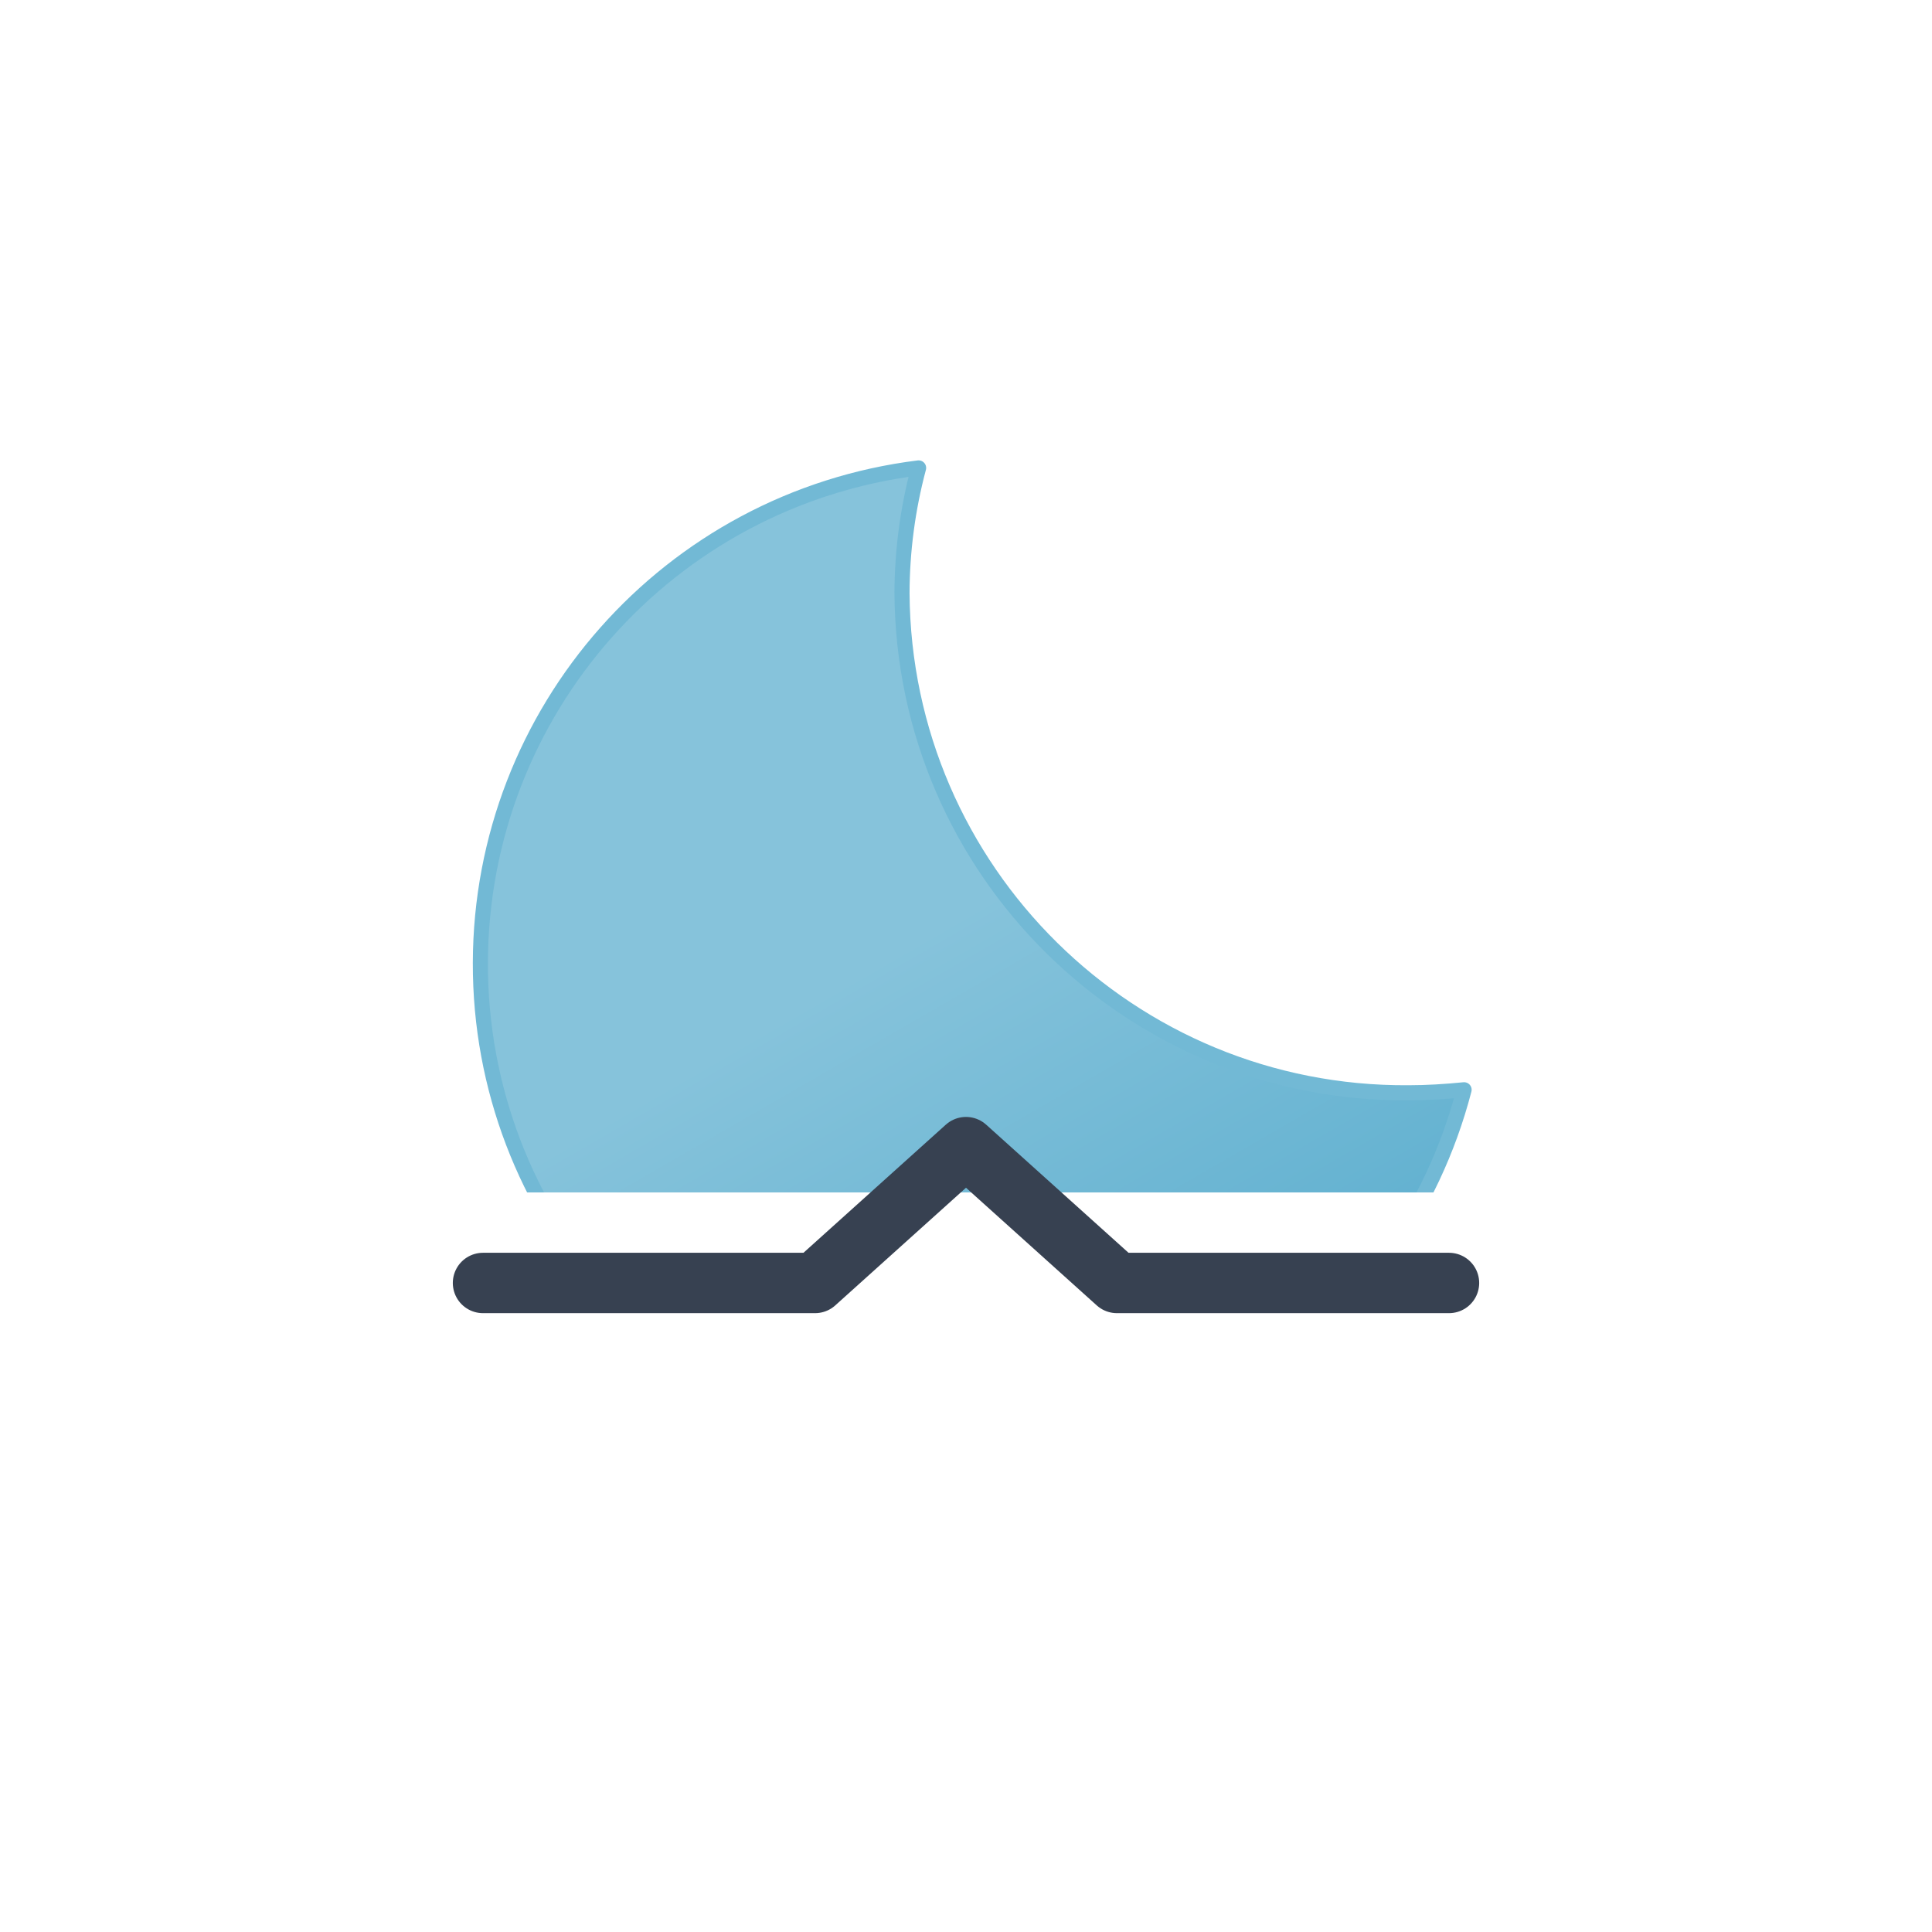
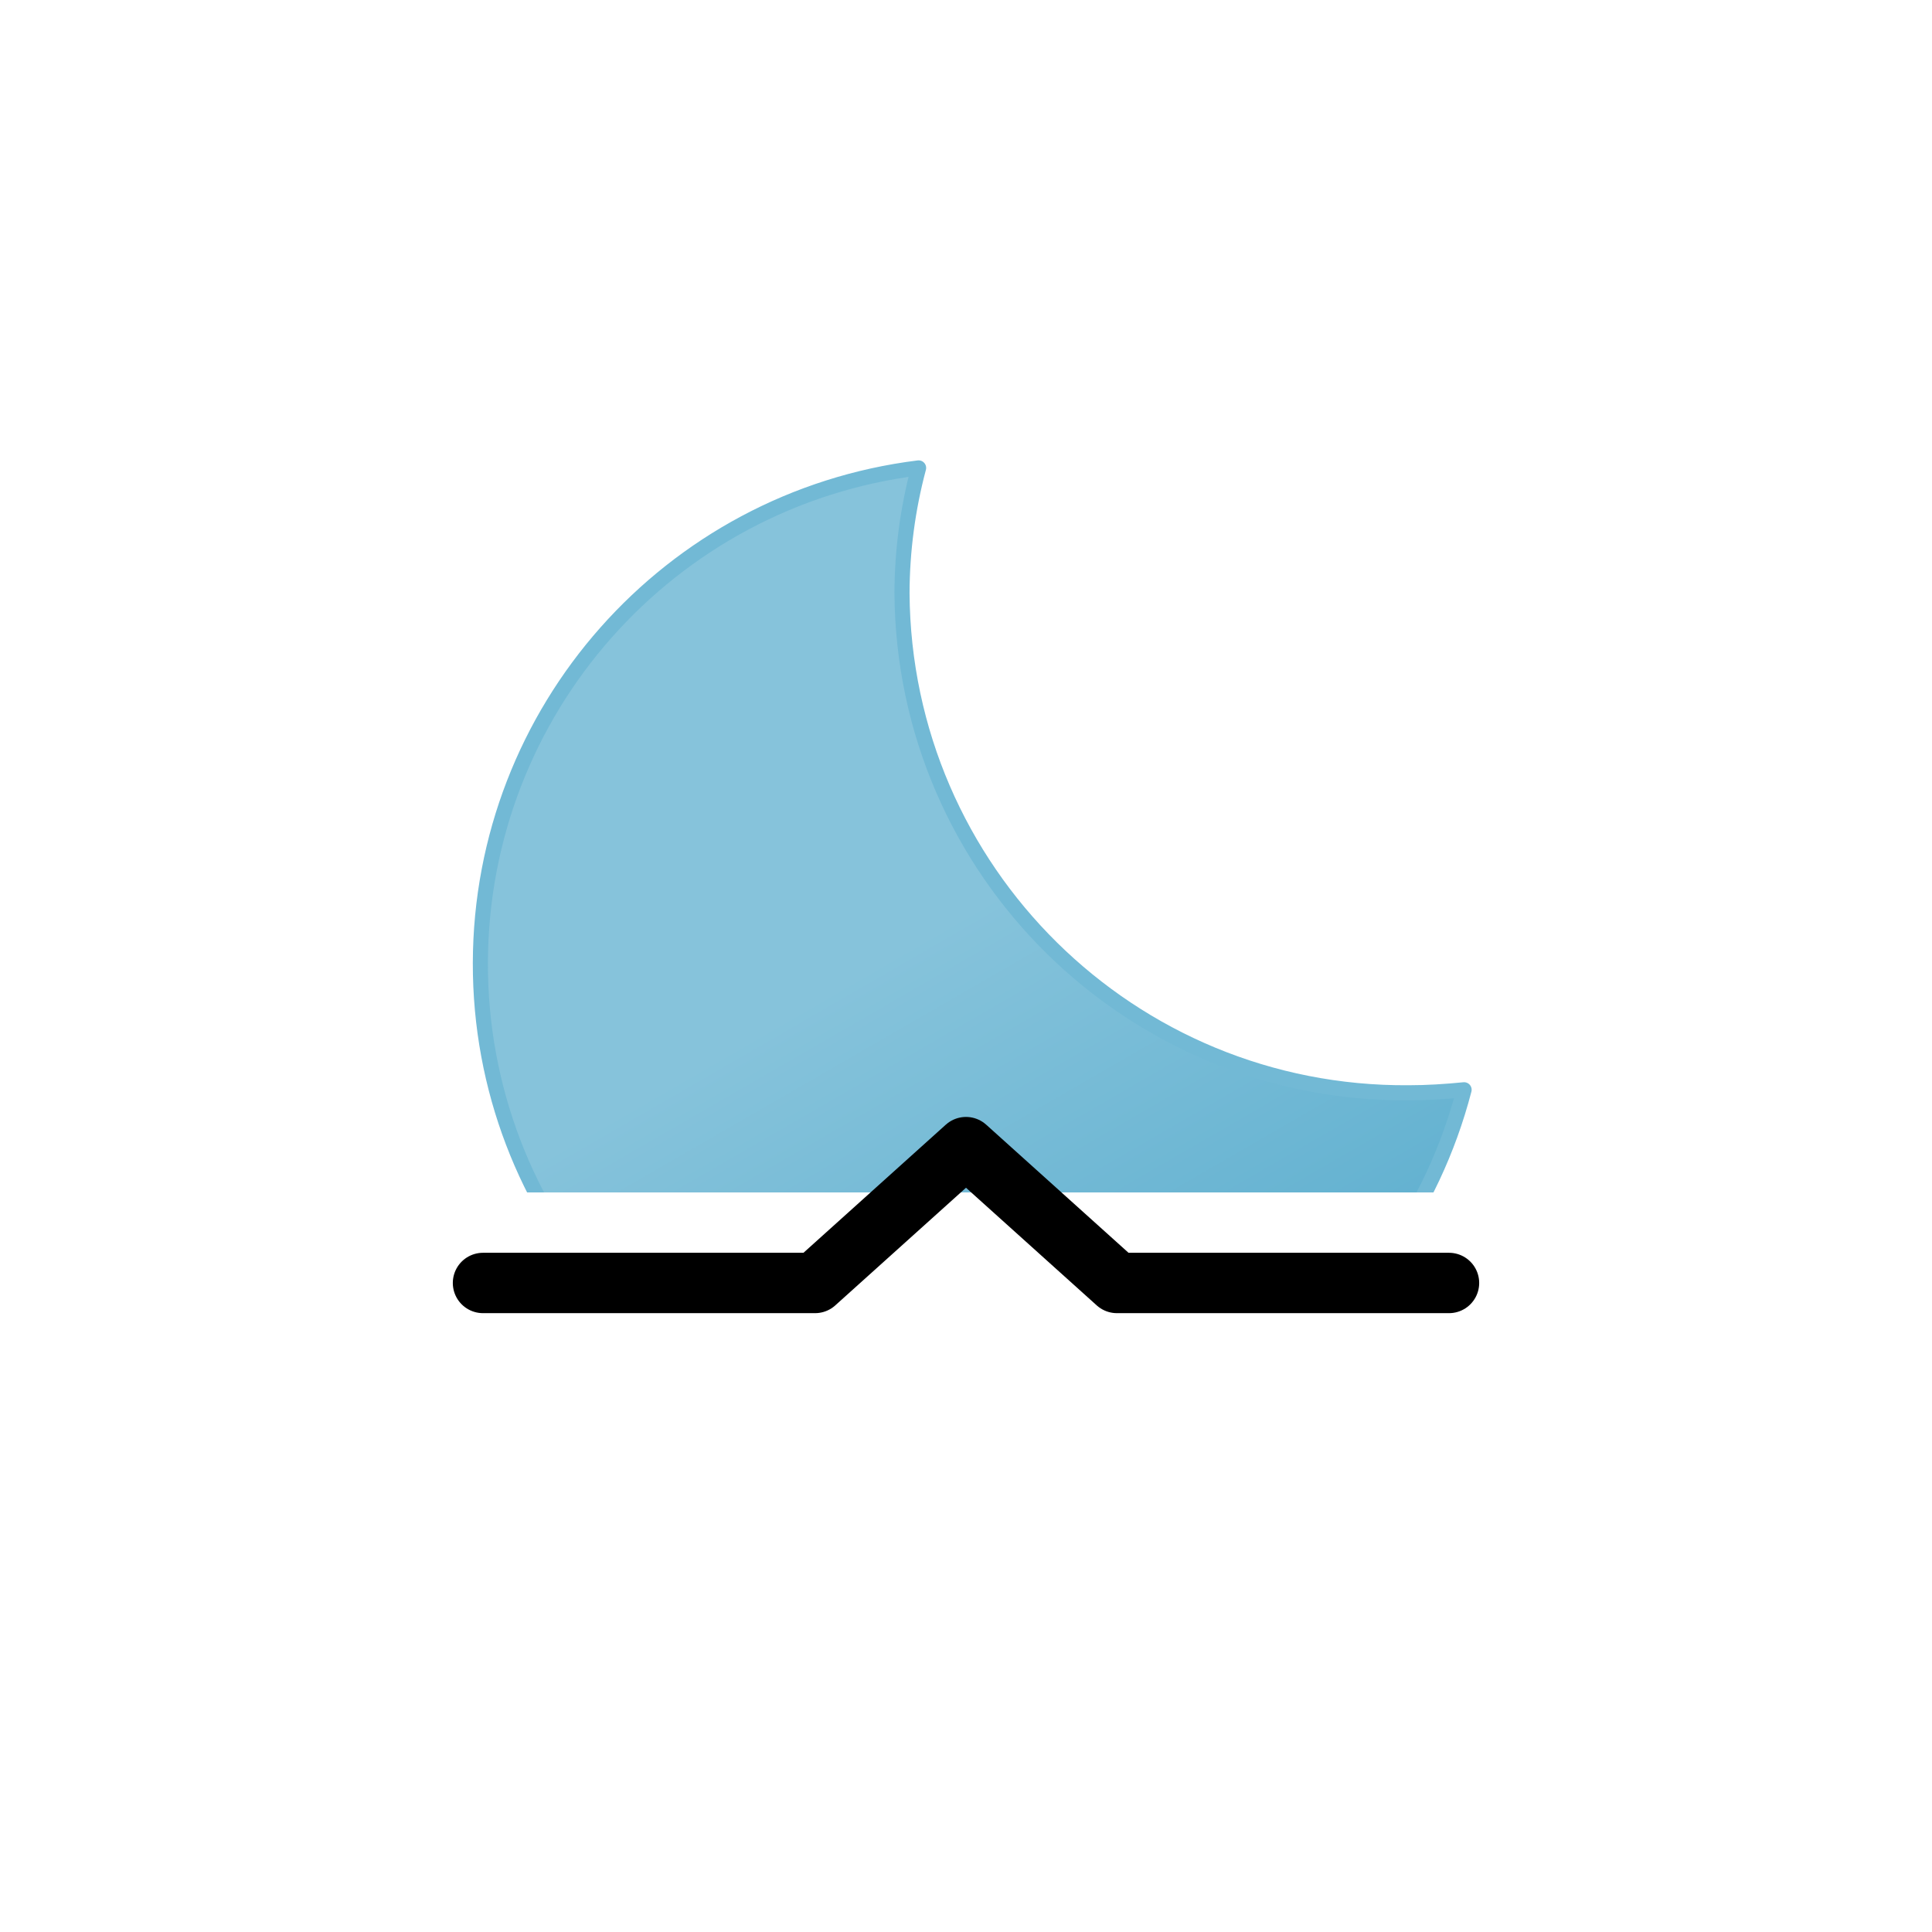
<svg xmlns="http://www.w3.org/2000/svg" viewBox="0 0 64 64">
  <defs>
    <clipPath id="a">
      <rect y="7.5" width="64" height="32" fill="none" />
    </clipPath>
    <linearGradient id="b" x1="21.92" y1="18.75" x2="38.52" y2="47.52" gradientUnits="userSpaceOnUse">
      <stop offset="0" stop-color="#86c3db" />
      <stop offset="0.45" stop-color="#86c3db" />
      <stop offset="1" stop-color="#5eafcf" />
      <animateTransform attributeName="gradientTransform" type="rotate" values="5 32 32; -15 32 32; 5 32 32" dur="10s" repeatCount="indefinite" />
    </linearGradient>
  </defs>
  <g clip-path="url(#a)">
    <path d="M46.66,36.2A16.66,16.66,0,0,1,29.88,19.65a16.29,16.29,0,0,1,.55-4.15A16.56,16.56,0,1,0,48.5,36.1C47.89,36.16,47.28,36.2,46.66,36.2Z" stroke="#72b9d5" stroke-linecap="round" stroke-linejoin="round" stroke-width="0.5" fill="url(#b)">
      <animateTransform attributeName="transform" type="rotate" values="-5 32 32; 15 32 32; -5 32 32" dur="10s" repeatCount="indefinite" />
    </path>
  </g>
-   <polyline points="16 42.5 27 42.5 32 38 37 42.5 48 42.5" fill="none" stroke="#374151" stroke-linecap="round" stroke-linejoin="round" stroke-width="2" />
+   <polyline points="16 42.5 27 42.5 32 38 37 42.5 48 42.5" fill="none" stroke="#000" stroke-linecap="round" stroke-linejoin="round" stroke-width="2" />
</svg>
